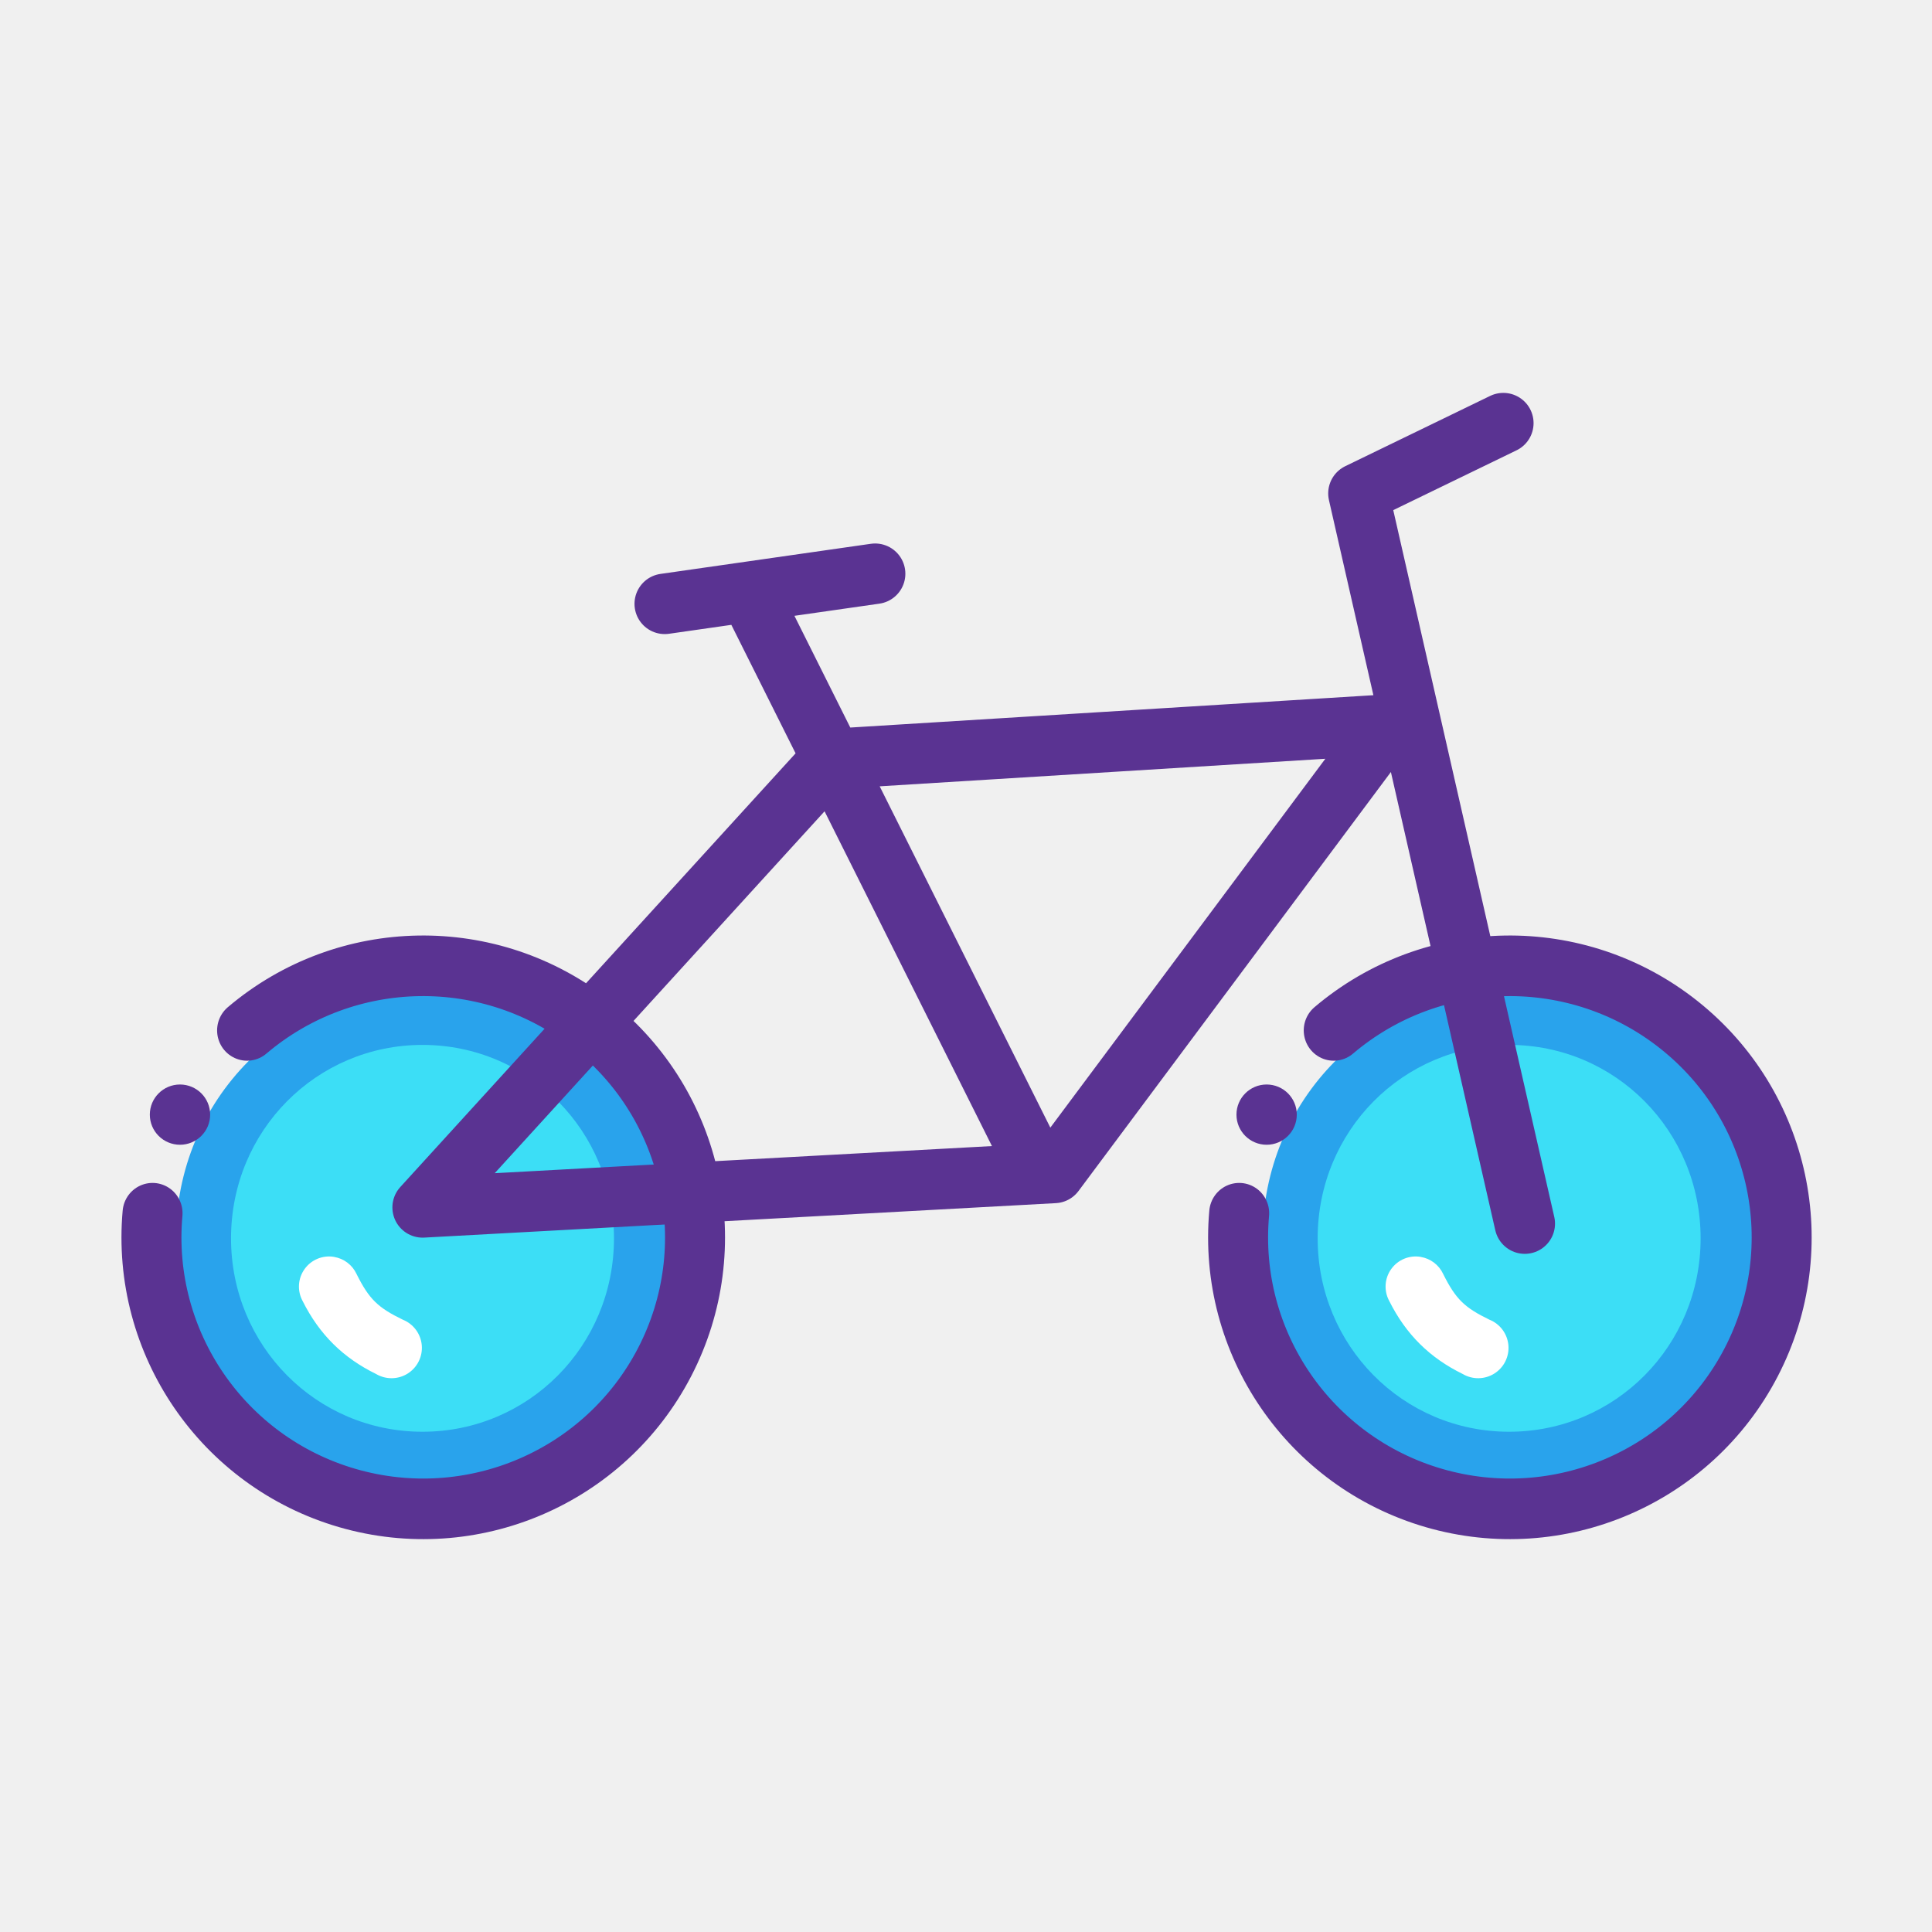
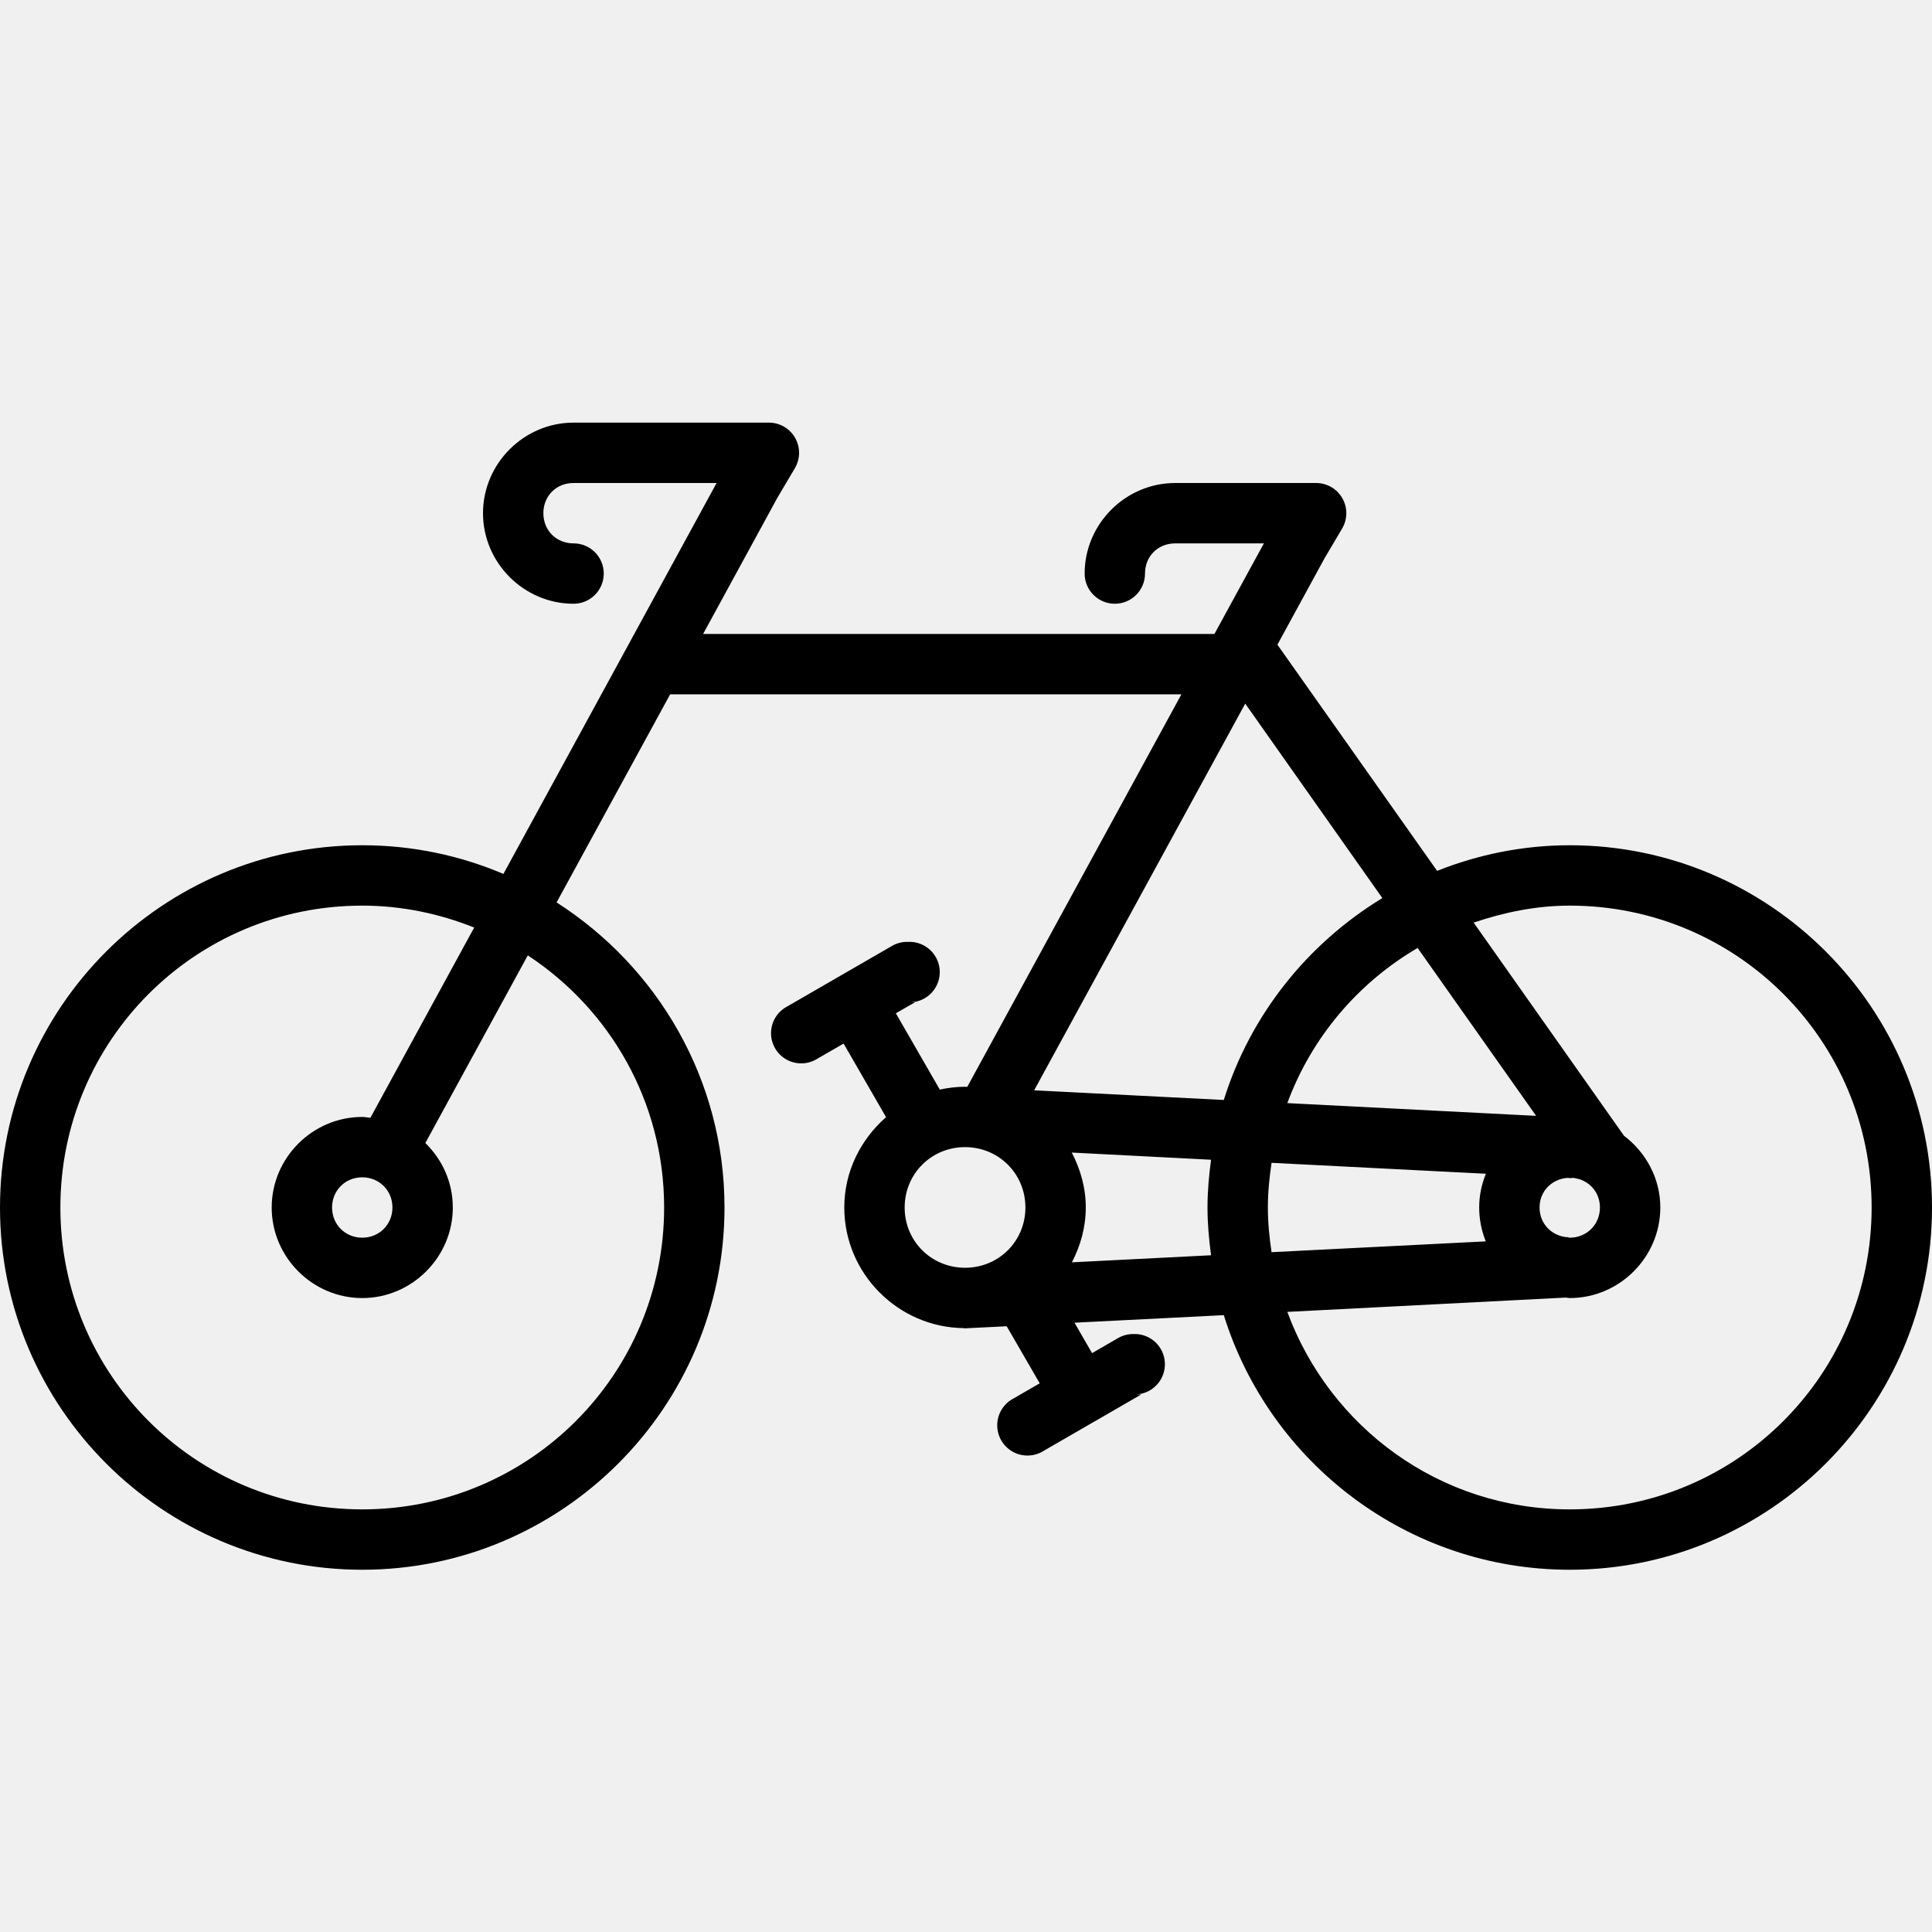
<svg xmlns="http://www.w3.org/2000/svg" width="32" height="32" viewBox="0 0 32 32">
-   <g transform="matrix(3.77953 0 0 3.77953 -199.196 -2774.174)">
-     <g transform="translate(-4.762)">
-       <path style="line-height:normal;text-indent:0;text-align:start;text-decoration-line:none;text-decoration-style:solid;text-decoration-color:#000;text-transform:none;block-progression:tb;white-space:normal;isolation:auto;mix-blend-mode:normal;solid-color:#000;solid-opacity:1" fill="#29a3ec" d="m 169.174,672.132 c -0.404,0 -0.729,0.324 -0.729,0.729 0,0.404 0.324,0.729 0.729,0.729 0.404,0 0.729,-0.324 0.729,-0.729 0,-0.404 -0.324,-0.729 -0.729,-0.729 z" color="#000" enable-background="accumulate" font-family="sans-serif" font-weight="400" overflow="visible" transform="matrix(-1.48516 0 0 1.50022 310.57 -270.013)" />
-       <g transform="matrix(-1.48516 0 0 -1.50022 310.57 1748.861)">
-         <path fill="none" stroke="#5a3392" stroke-linecap="round" stroke-linejoin="round" stroke-width=".177" d="m 169.693,673.465 a 0.802,0.793 0 0 1 -1.019,0.016 0.802,0.793 0 0 1 -0.213,-0.985 0.802,0.793 0 0 1 0.936,-0.397 0.802,0.793 0 0 1 0.575,0.832" />
-         <ellipse cx="169.891" cy="673.219" fill="#5a3392" rx=".089" ry=".088" />
-       </g>
-       <g transform="matrix(-1 0 0 1 118.637 0)">
-         <path transform="matrix(-1.48516 0 0 1.50022 310.57 -270.013)" style="line-height:normal;text-indent:0;text-align:start;text-decoration-line:none;text-decoration-style:solid;text-decoration-color:#000;text-transform:none;block-progression:tb;white-space:normal;isolation:auto;mix-blend-mode:normal;solid-color:#000;solid-opacity:1" fill="#3cdef6" d="m 169.174,672.296 c -0.313,0 -0.565,0.251 -0.565,0.565 0,0.313 0.251,0.565 0.565,0.565 0.313,0 0.565,-0.251 0.565,-0.565 0,-0.313 -0.251,-0.565 -0.565,-0.565 z" color="#000" enable-background="accumulate" font-family="sans-serif" font-weight="400" overflow="visible" />
-         <path style="line-height:normal;text-indent:0;text-align:start;text-decoration-line:none;text-decoration-style:solid;text-decoration-color:#000;text-transform:none;block-progression:tb;white-space:normal;isolation:auto;mix-blend-mode:normal;solid-color:#000;solid-opacity:1" fill="#fff" fill-rule="evenodd" d="m 59.707,739.508 a 0.132,0.132 0 0 0 -0.098,0.074 c -0.056,0.113 -0.096,0.149 -0.203,0.201 a 0.133,0.133 0 1 0 0.117,0.238 c 0.143,-0.07 0.248,-0.172 0.322,-0.32 a 0.132,0.132 0 0 0 -0.139,-0.193 z" color="#000" enable-background="accumulate" font-family="sans-serif" font-weight="400" overflow="visible" />
-       </g>
-     </g>
-     <path d="m 169.174,672.132 c -0.404,0 -0.729,0.324 -0.729,0.729 0,0.404 0.324,0.729 0.729,0.729 0.404,0 0.729,-0.324 0.729,-0.729 0,-0.404 -0.324,-0.729 -0.729,-0.729 z" style="line-height:normal;text-indent:0;text-align:start;text-decoration-line:none;text-decoration-style:solid;text-decoration-color:#000;text-transform:none;block-progression:tb;white-space:normal;isolation:auto;mix-blend-mode:normal;solid-color:#000;solid-opacity:1" fill="#29a3ec" color="#000" enable-background="accumulate" font-family="sans-serif" font-weight="400" overflow="visible" transform="matrix(-1.48516 0 0 1.50022 310.57 -270.013)" />
-     <g transform="matrix(-1.48516 0 0 -1.50022 310.57 1748.861)">
-       <path fill="none" stroke="#5a3392" stroke-linecap="round" stroke-linejoin="round" stroke-width=".177" d="m 169.693,673.465 a 0.802,0.793 0 0 1 -1.019,0.016 0.802,0.793 0 0 1 -0.213,-0.985 0.802,0.793 0 0 1 0.936,-0.397 0.802,0.793 0 0 1 0.575,0.832" />
-       <ellipse cx="169.891" cy="673.219" fill="#5a3392" rx=".089" ry=".088" />
-     </g>
-     <g transform="matrix(-1 0 0 1 118.637 0)">
-       <path d="m 169.174,672.296 c -0.313,0 -0.565,0.251 -0.565,0.565 0,0.313 0.251,0.565 0.565,0.565 0.313,0 0.565,-0.251 0.565,-0.565 0,-0.313 -0.251,-0.565 -0.565,-0.565 z" style="line-height:normal;text-indent:0;text-align:start;text-decoration-line:none;text-decoration-style:solid;text-decoration-color:#000;text-transform:none;block-progression:tb;white-space:normal;isolation:auto;mix-blend-mode:normal;solid-color:#000;solid-opacity:1" fill="#3cdef6" color="#000" enable-background="accumulate" font-family="sans-serif" font-weight="400" overflow="visible" transform="matrix(-1.48516 0 0 1.50022 310.57 -270.013)" />
-       <path d="m 59.707,739.508 a 0.132,0.132 0 0 0 -0.098,0.074 c -0.056,0.113 -0.096,0.149 -0.203,0.201 a 0.133,0.133 0 1 0 0.117,0.238 c 0.143,-0.07 0.248,-0.172 0.322,-0.32 a 0.132,0.132 0 0 0 -0.139,-0.193 z" style="line-height:normal;text-indent:0;text-align:start;text-decoration-line:none;text-decoration-style:solid;text-decoration-color:#000;text-transform:none;block-progression:tb;white-space:normal;isolation:auto;mix-blend-mode:normal;solid-color:#000;solid-opacity:1" fill="#fff" fill-rule="evenodd" color="#000" enable-background="accumulate" font-family="sans-serif" font-weight="400" overflow="visible" />
-     </g>
-     <path fill="none" stroke="#5a3392" stroke-linecap="round" stroke-linejoin="round" stroke-width=".265" d="M56.539 736.514l-.922.132M59.386 739.362l-.729-3.2.635-.308M58.789 737.175l-1.465 1.965-2.768.151 1.791-1.965zM57.201 739.026l-1.189-2.378" />
-   </g>
+   <path fill-rule="evenodd" d="M 9.5 7 C 8.678 7 8 7.678 8 8.5 C 8 9.322 8.678 10 9.5 10 A 0.5 0.5 0 1 0 9.5 9 C 9.214 9 9 8.786 9 8.5 C 9 8.214 9.214 8 9.5 8 L 11.869 8 L 8.338 14.475 C 7.619 14.169 6.829 14 6 14 C 2.692 14 0 16.692 0 20 C 0 23.308 2.692 26 6 26 C 9.308 26 12 23.308 12 20 C 12 17.877 10.887 16.014 9.219 14.947 L 11.1 11.5 L 19.568 11.5 L 16.021 18.002 L 16.002 18 L 16.002 18.002 C 15.996 18.002 15.99 18 15.984 18 C 15.841 18 15.701 18.018 15.566 18.047 L 14.838 16.783 L 15.154 16.602 L 15.07 16.602 A 0.501 0.501 0 1 0 15.02 15.602 L 15.02 15.6 A 0.5 0.5 0 0 0 14.77 15.67 L 13.039 16.67 A 0.5 0.5 0 1 0 13.539 17.535 L 13.973 17.285 L 14.676 18.504 C 14.256 18.871 13.984 19.403 13.984 20 C 13.984 21.093 14.876 21.988 15.967 21.998 L 15.967 22.002 L 16.674 21.967 L 17.221 22.912 L 16.789 23.162 A 0.501 0.501 0 1 0 17.289 24.029 L 18.123 23.547 A 0.501 0.501 0 0 0 18.135 23.541 L 18.174 23.518 L 18.904 23.096 L 18.818 23.096 A 0.5 0.5 0 0 0 18.77 22.096 A 0.5 0.5 0 0 0 18.52 22.162 L 18.088 22.412 L 17.797 21.908 L 20.27 21.783 C 21.03 24.224 23.312 26 26 26 C 29.308 26 32 23.308 32 20 C 32 16.692 29.308 14 26 14 C 25.224 14 24.484 14.154 23.803 14.424 L 21.158 10.678 L 21.939 9.246 L 22.23 8.754 A 0.5 0.5 0 0 0 21.801 8 L 19.465 8 C 18.642 8 17.965 8.678 17.965 9.5 A 0.5 0.5 0 1 0 18.965 9.5 C 18.965 9.214 19.179 9 19.465 9 L 20.934 9 L 20.115 10.5 L 11.646 10.5 L 12.875 8.246 L 13.166 7.754 A 0.5 0.5 0 0 0 12.736 7 L 9.5 7 z M 20.625 11.654 L 22.896 14.875 C 21.658 15.628 20.709 16.81 20.27 18.219 L 17.129 18.059 L 20.625 11.654 z M 6 15 C 6.657 15 7.279 15.134 7.854 15.363 L 6.135 18.514 C 6.09 18.51 6.046 18.5 6 18.5 C 5.177 18.5 4.5 19.177 4.5 20 C 4.5 20.823 5.177 21.5 6 21.5 C 6.822 21.5 7.5 20.823 7.5 20 C 7.5 19.582 7.325 19.205 7.045 18.932 L 8.742 15.824 C 10.101 16.717 11 18.248 11 20 C 11 22.767 8.767 25 6 25 C 3.233 25 1 22.767 1 20 C 1 17.233 3.233 15 6 15 z M 26 15 C 28.767 15 31 17.233 31 20 C 31 22.767 28.767 25 26 25 C 23.843 25 22.026 23.637 21.322 21.729 L 25.93 21.492 C 25.953 21.493 25.976 21.5 26 21.5 C 26.823 21.5 27.5 20.823 27.5 20 C 27.5 19.515 27.26 19.086 26.898 18.811 L 24.408 15.281 C 24.91 15.112 25.44 15 26 15 z M 23.48 15.701 L 25.443 18.482 L 21.322 18.271 C 21.725 17.181 22.491 16.281 23.48 15.701 z M 15.984 19 C 16.543 19 16.984 19.442 16.984 20 C 16.984 20.555 16.547 20.993 15.994 20.998 L 15.979 20.998 C 15.423 20.995 14.984 20.556 14.984 20 C 14.984 19.442 15.426 19 15.984 19 z M 17.752 19.09 L 20.059 19.209 C 20.024 19.469 20 19.731 20 20 C 20 20.268 20.024 20.532 20.059 20.791 L 17.754 20.908 C 17.896 20.634 17.984 20.328 17.984 20 C 17.984 19.671 17.895 19.365 17.752 19.09 z M 21.061 19.26 L 24.611 19.441 C 24.54 19.615 24.5 19.802 24.5 20 C 24.5 20.198 24.539 20.387 24.609 20.561 L 21.061 20.74 C 21.025 20.498 21 20.252 21 20 C 21 19.747 21.025 19.502 21.061 19.26 z M 6 19.5 C 6.282 19.5 6.5 19.718 6.5 20 C 6.5 20.282 6.282 20.5 6 20.5 C 5.718 20.5 5.5 20.282 5.5 20 C 5.5 19.718 5.718 19.5 6 19.5 z M 26.037 19.508 C 26.3 19.527 26.5 19.731 26.5 20 C 26.5 20.282 26.282 20.5 26 20.5 C 25.991 20.5 25.983 20.497 25.975 20.496 L 25.975 20.49 L 25.953 20.492 C 25.695 20.468 25.5 20.265 25.5 20 C 25.5 19.735 25.696 19.534 25.953 19.51 L 26.037 19.514 L 26.037 19.508 z " color="#000" font-family="sans-serif" font-weight="400" overflow="visible" style="line-height:normal;text-indent:0;text-align:start;text-decoration-line:none;text-decoration-style:solid;text-decoration-color:#000;text-transform:none;block-progression:tb;isolation:auto;mix-blend-mode:normal" />
</svg>
